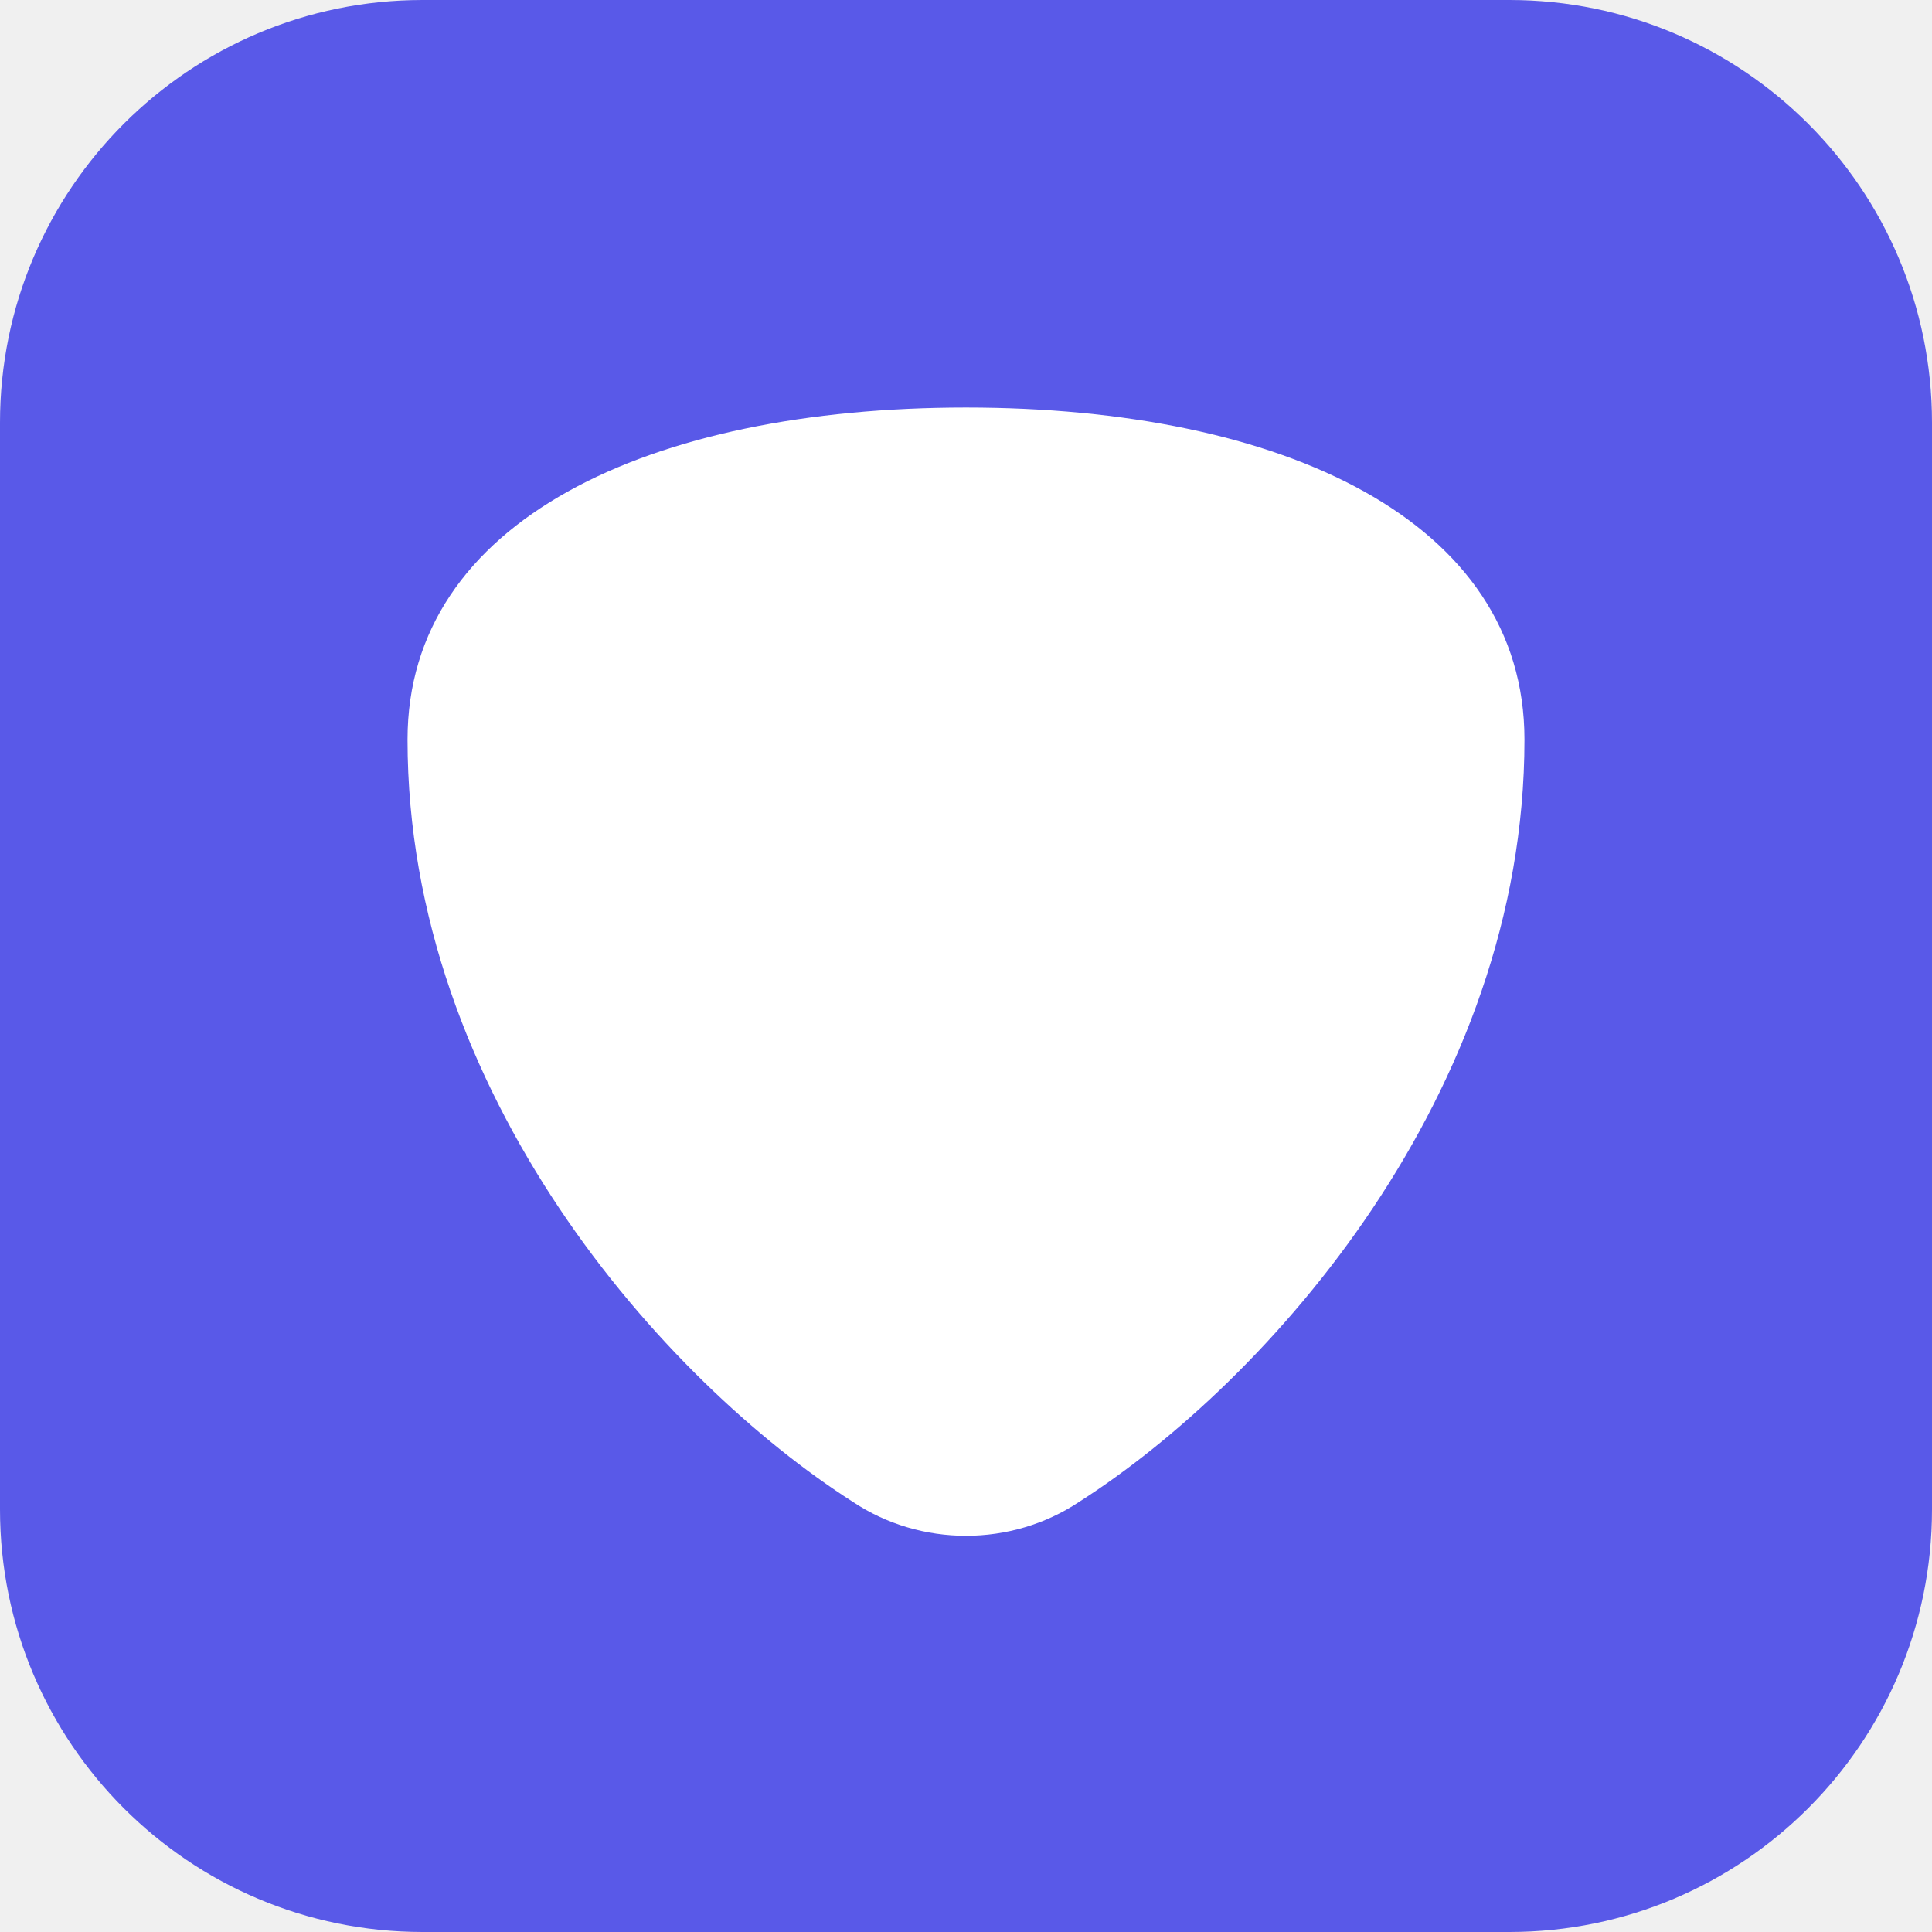
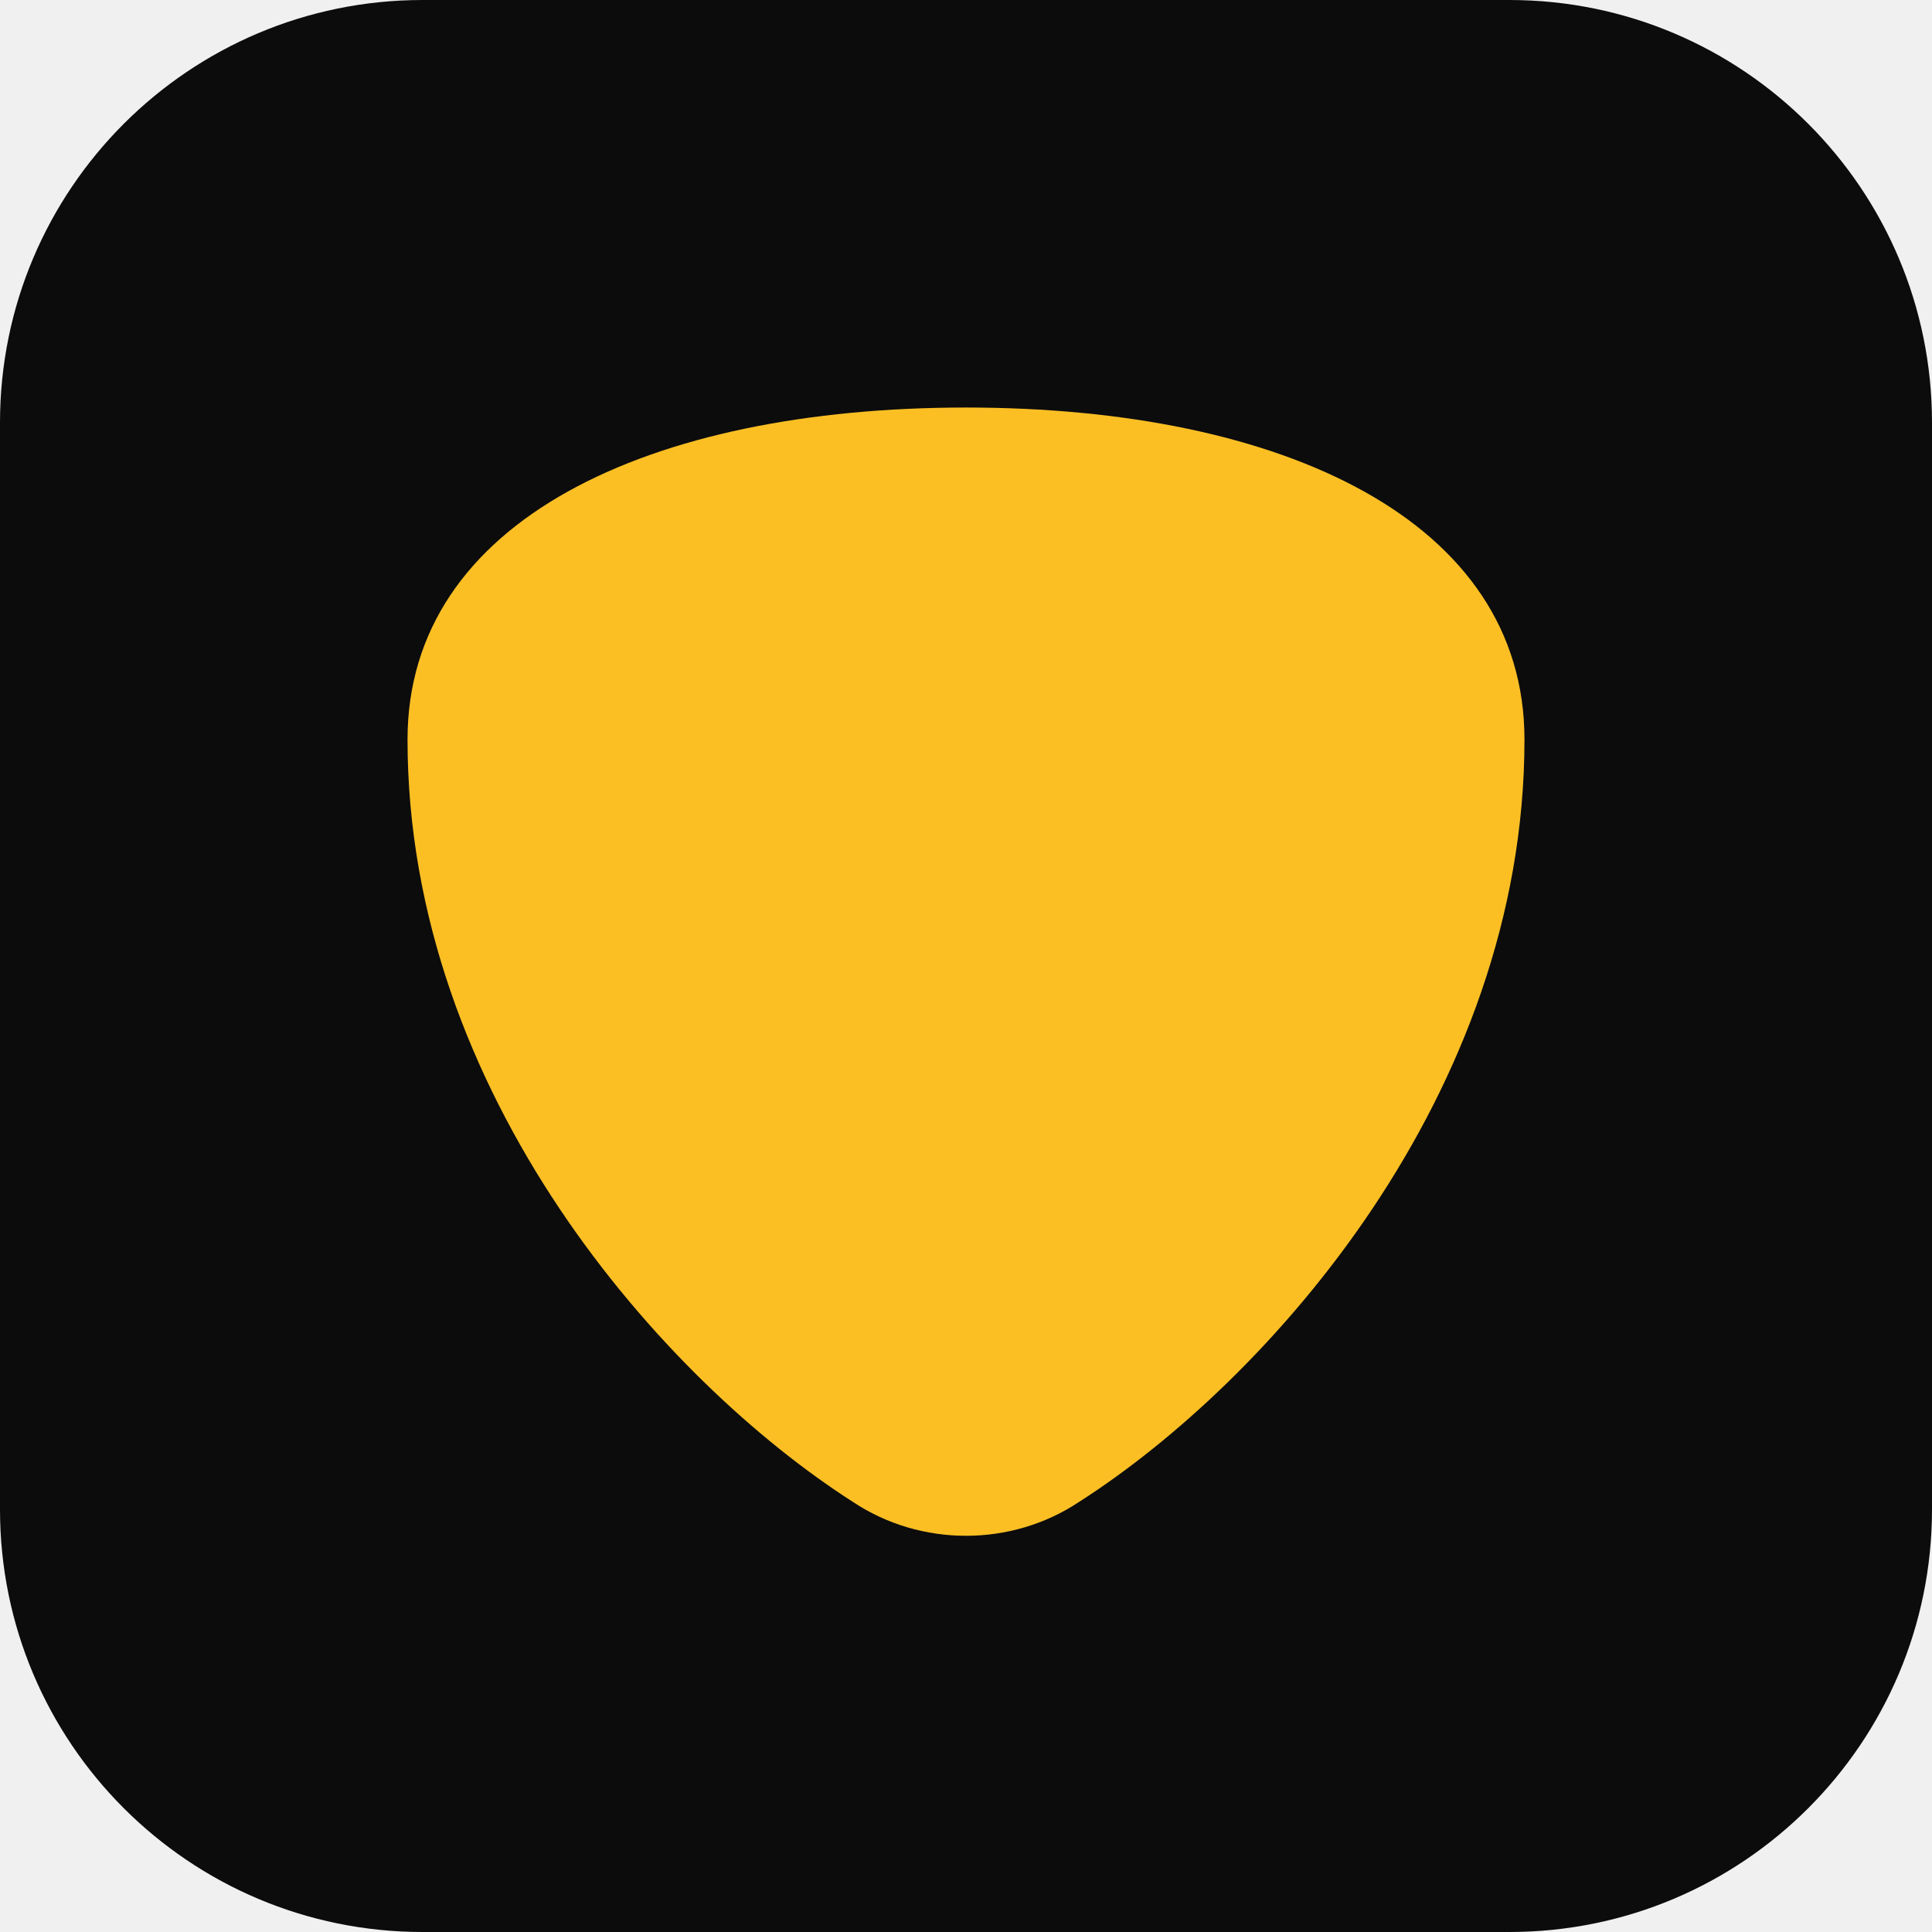
<svg xmlns="http://www.w3.org/2000/svg" viewBox="0 0 512 512" width="512" height="512">
-   <rect width="512" height="512" rx="112" fill="#5959e8" />
-   <path d="M108 196 C108 138 172 108 256 108 C340 108 404 138 404 196 C404 290 336 366 286 398 C268 410 244 410 226 398 C176 366 108 290 108 196 Z" fill="#ffffff" transform="translate(256 256) scale(1) translate(-256 -256)" />
+   <rect width="512" height="512" rx="112" fill="#0c0c0d" />
+   <path d="M108 196 C108 138 172 108 256 108 C340 108 404 138 404 196 C404 290 336 366 286 398 C268 410 244 410 226 398 C176 366 108 290 108 196 Z" fill="#fbbf24" transform="translate(256 256) scale(1) translate(-256 -256)" />
</svg>
